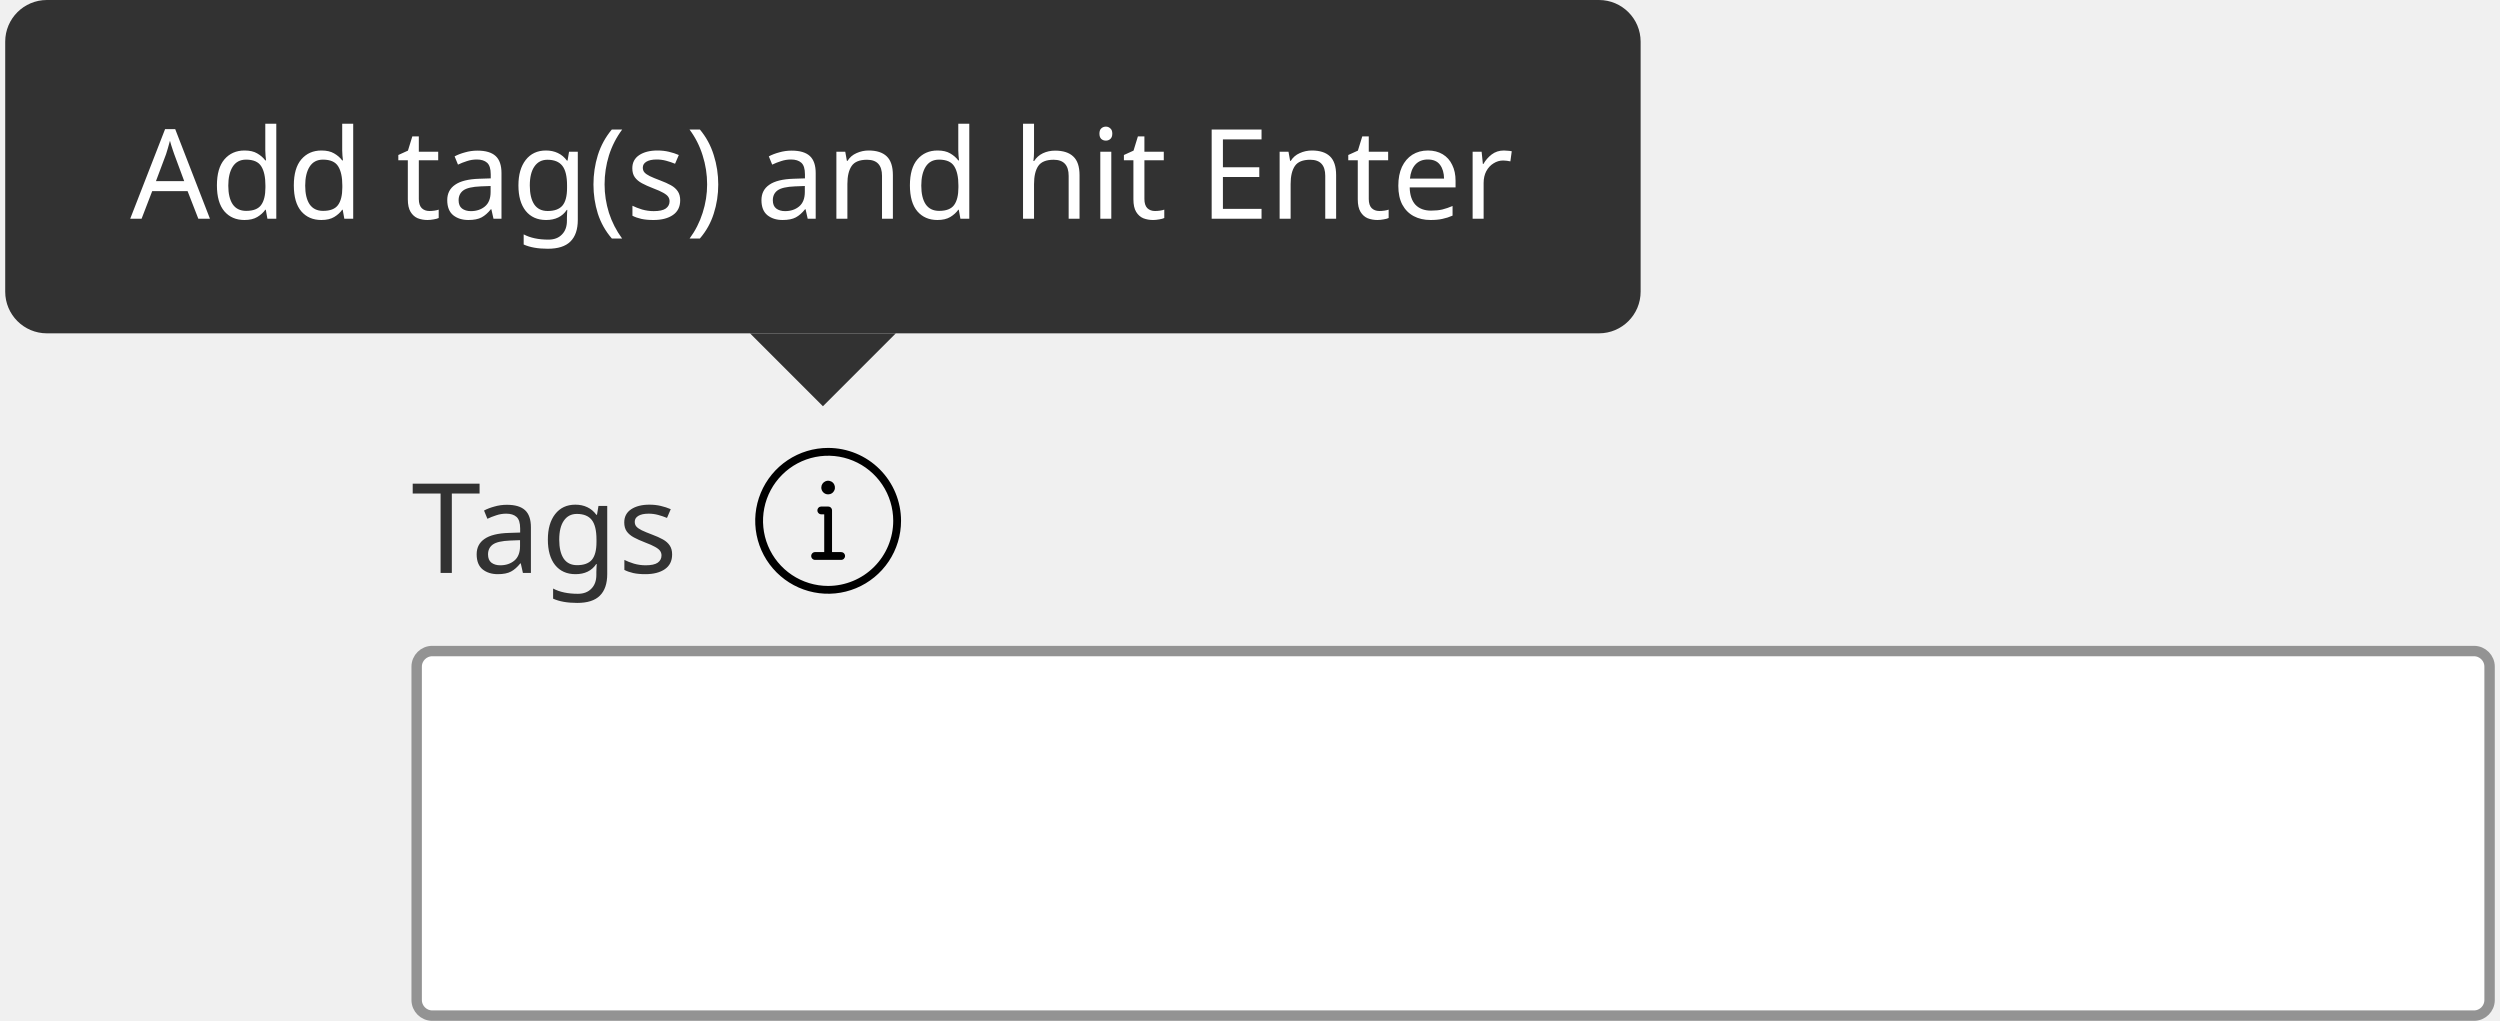
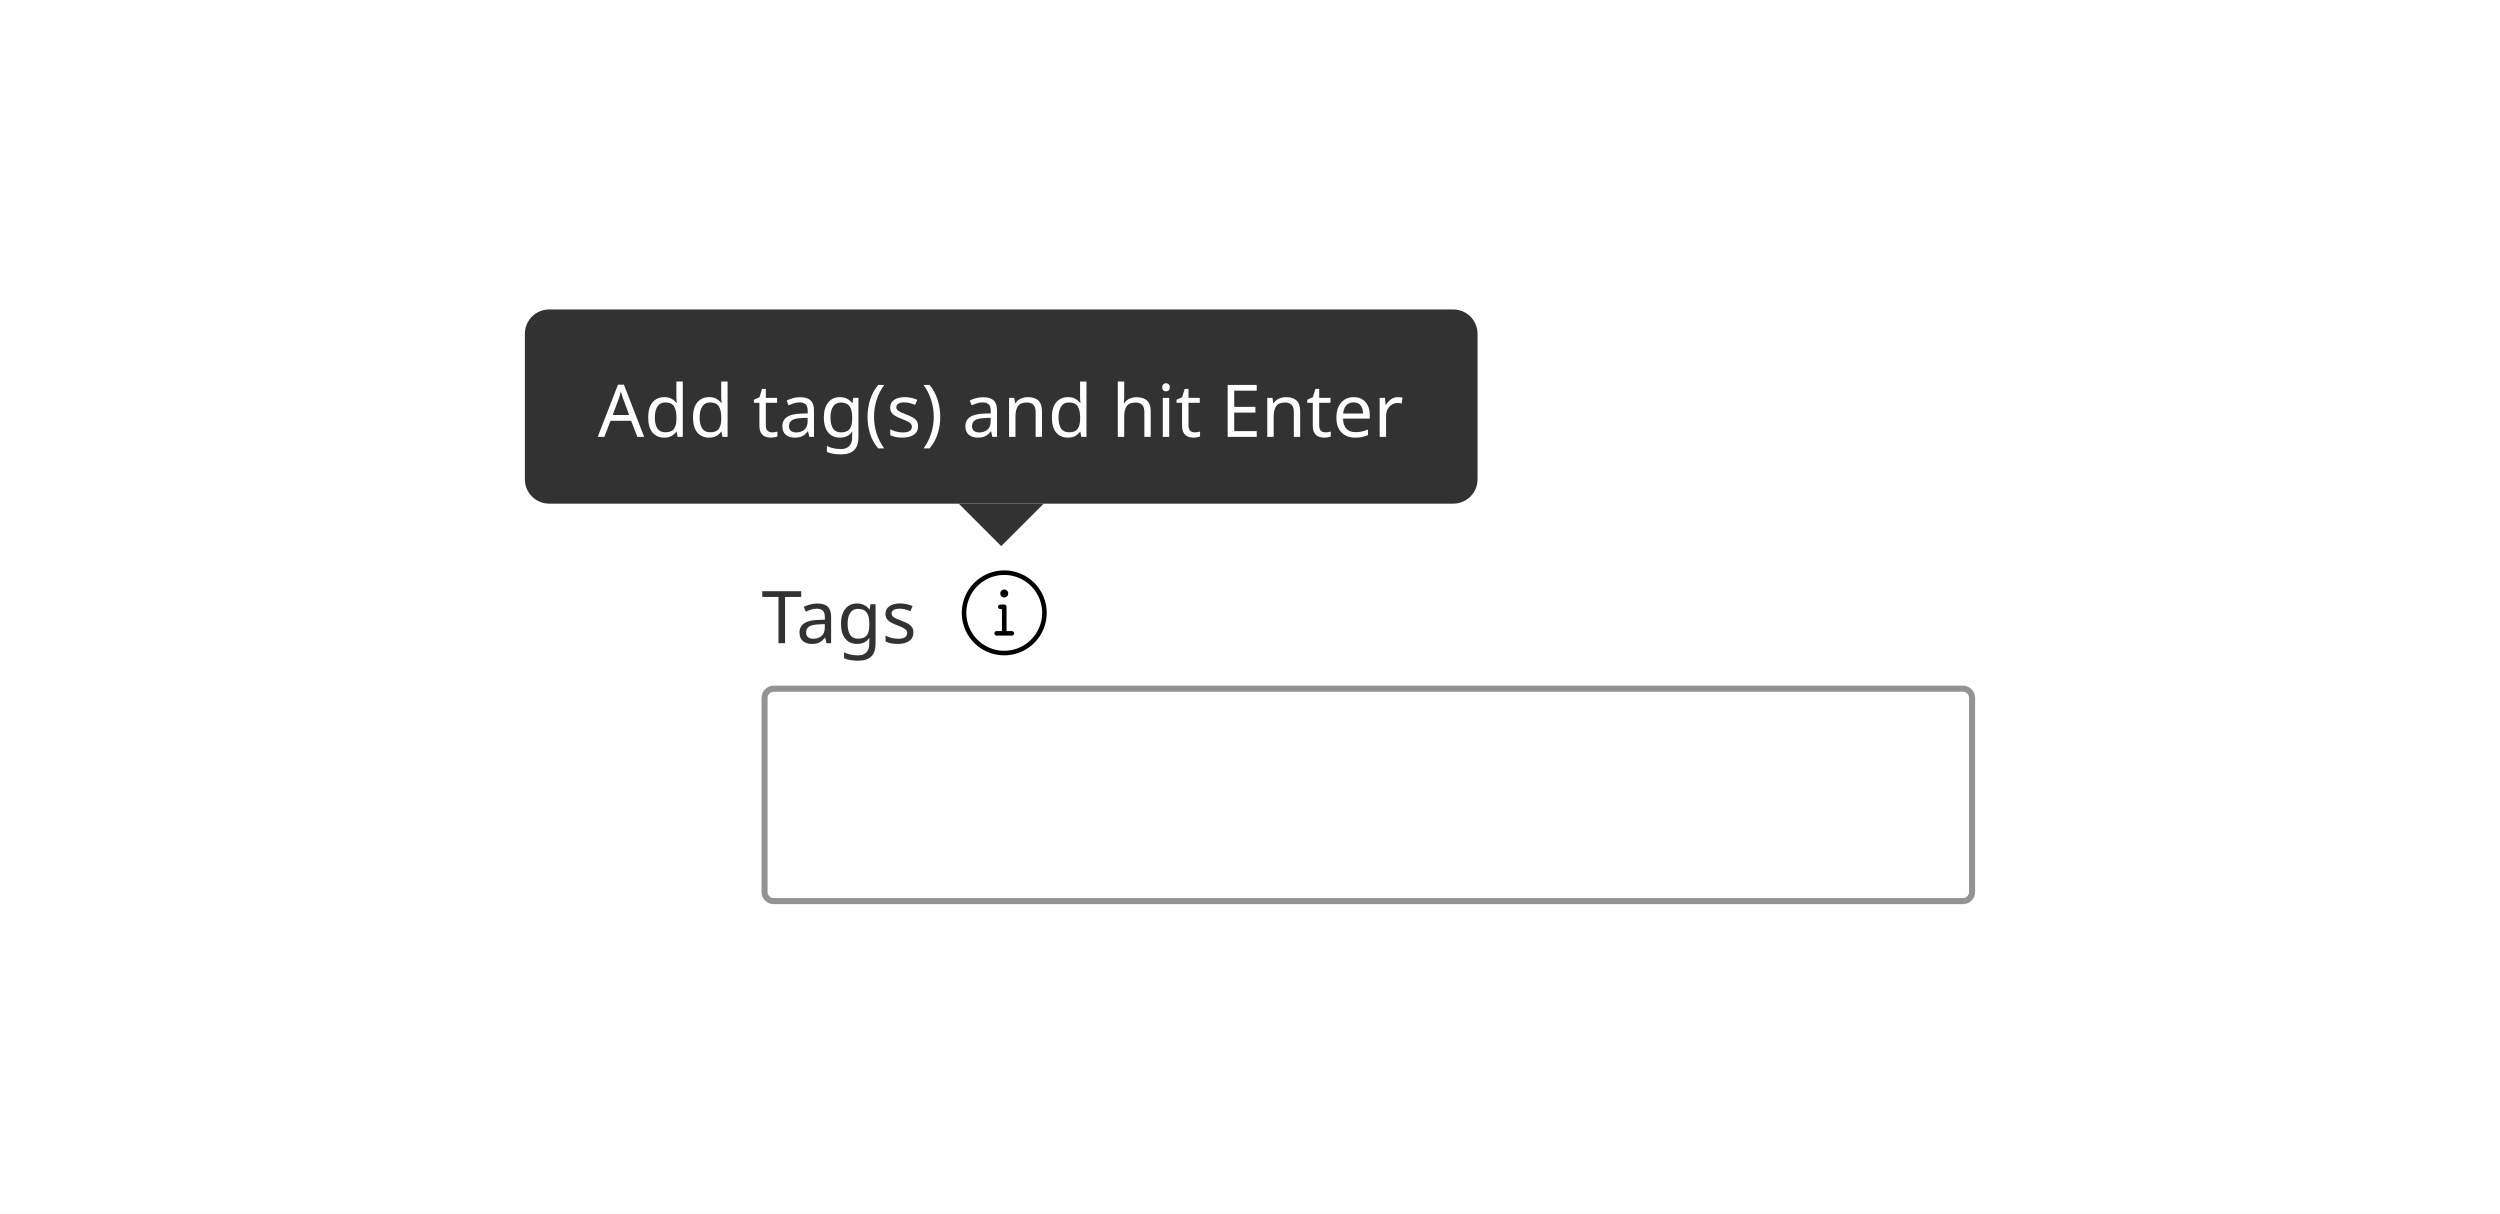
- <svg xmlns="http://www.w3.org/2000/svg" width="240" height="98" viewBox="0 0 240 98" fill="none">
-   <rect x="0.5" width="157" height="32" rx="4" fill="#323232" />
-   <path d="M19.04 21L18.008 18.348H14.612L13.592 21H12.5L15.848 12.396H16.82L20.156 21H19.04ZM17.684 17.388L16.724 14.796C16.7 14.732 16.66 14.616 16.604 14.448C16.548 14.28 16.492 14.108 16.436 13.932C16.388 13.748 16.348 13.608 16.316 13.512C16.252 13.76 16.184 14.004 16.112 14.244C16.048 14.476 15.992 14.66 15.944 14.796L14.972 17.388H17.684ZM23.464 21.12C22.664 21.12 22.024 20.844 21.544 20.292C21.064 19.732 20.824 18.9 20.824 17.796C20.824 16.692 21.064 15.86 21.544 15.3C22.032 14.732 22.676 14.448 23.476 14.448C23.972 14.448 24.376 14.54 24.688 14.724C25.008 14.908 25.268 15.132 25.468 15.396H25.54C25.524 15.292 25.508 15.14 25.492 14.94C25.476 14.732 25.468 14.568 25.468 14.448V11.88H26.524V21H25.672L25.516 20.136H25.468C25.276 20.408 25.02 20.64 24.7 20.832C24.38 21.024 23.968 21.12 23.464 21.12ZM23.632 20.244C24.312 20.244 24.788 20.06 25.06 19.692C25.34 19.316 25.48 18.752 25.48 18V17.808C25.48 17.008 25.348 16.396 25.084 15.972C24.82 15.54 24.332 15.324 23.62 15.324C23.052 15.324 22.624 15.552 22.336 16.008C22.056 16.456 21.916 17.06 21.916 17.82C21.916 18.588 22.056 19.184 22.336 19.608C22.624 20.032 23.056 20.244 23.632 20.244ZM30.847 21.12C30.047 21.12 29.407 20.844 28.927 20.292C28.447 19.732 28.207 18.9 28.207 17.796C28.207 16.692 28.447 15.86 28.927 15.3C29.415 14.732 30.059 14.448 30.859 14.448C31.355 14.448 31.759 14.54 32.071 14.724C32.391 14.908 32.651 15.132 32.851 15.396H32.923C32.907 15.292 32.891 15.14 32.875 14.94C32.859 14.732 32.851 14.568 32.851 14.448V11.88H33.907V21H33.055L32.899 20.136H32.851C32.659 20.408 32.403 20.64 32.083 20.832C31.763 21.024 31.351 21.12 30.847 21.12ZM31.015 20.244C31.695 20.244 32.171 20.06 32.443 19.692C32.723 19.316 32.863 18.752 32.863 18V17.808C32.863 17.008 32.731 16.396 32.467 15.972C32.203 15.54 31.715 15.324 31.003 15.324C30.435 15.324 30.007 15.552 29.719 16.008C29.439 16.456 29.299 17.06 29.299 17.82C29.299 18.588 29.439 19.184 29.719 19.608C30.007 20.032 30.439 20.244 31.015 20.244ZM41.215 20.256C41.375 20.256 41.539 20.244 41.707 20.22C41.875 20.196 42.011 20.164 42.115 20.124V20.928C42.003 20.984 41.843 21.028 41.635 21.06C41.427 21.1 41.227 21.12 41.035 21.12C40.699 21.12 40.387 21.064 40.099 20.952C39.819 20.832 39.591 20.628 39.415 20.34C39.239 20.052 39.151 19.648 39.151 19.128V15.384H38.239V14.88L39.163 14.46L39.583 13.092H40.207V14.568H42.067V15.384H40.207V19.104C40.207 19.496 40.299 19.788 40.483 19.98C40.675 20.164 40.919 20.256 41.215 20.256ZM45.839 14.46C46.623 14.46 47.203 14.632 47.579 14.976C47.955 15.32 48.143 15.868 48.143 16.62V21H47.375L47.171 20.088H47.123C46.843 20.44 46.547 20.7 46.235 20.868C45.923 21.036 45.499 21.12 44.963 21.12C44.379 21.12 43.895 20.968 43.511 20.664C43.127 20.352 42.935 19.868 42.935 19.212C42.935 18.572 43.187 18.08 43.691 17.736C44.195 17.384 44.971 17.192 46.019 17.16L47.111 17.124V16.74C47.111 16.204 46.995 15.832 46.763 15.624C46.531 15.416 46.203 15.312 45.779 15.312C45.443 15.312 45.123 15.364 44.819 15.468C44.515 15.564 44.231 15.676 43.967 15.804L43.643 15.012C43.923 14.86 44.255 14.732 44.639 14.628C45.023 14.516 45.423 14.46 45.839 14.46ZM47.099 17.856L46.151 17.892C45.351 17.924 44.795 18.052 44.483 18.276C44.179 18.5 44.027 18.816 44.027 19.224C44.027 19.584 44.135 19.848 44.351 20.016C44.575 20.184 44.859 20.268 45.203 20.268C45.739 20.268 46.187 20.12 46.547 19.824C46.915 19.52 47.099 19.056 47.099 18.432V17.856ZM52.409 14.448C52.833 14.448 53.213 14.528 53.549 14.688C53.893 14.848 54.185 15.092 54.425 15.42H54.485L54.629 14.568H55.469V21.108C55.469 22.028 55.233 22.72 54.761 23.184C54.297 23.648 53.573 23.88 52.589 23.88C51.645 23.88 50.873 23.744 50.273 23.472V22.5C50.905 22.836 51.697 23.004 52.649 23.004C53.201 23.004 53.633 22.84 53.945 22.512C54.265 22.192 54.425 21.752 54.425 21.192V20.94C54.425 20.844 54.429 20.708 54.437 20.532C54.445 20.348 54.453 20.22 54.461 20.148H54.413C53.981 20.796 53.317 21.12 52.421 21.12C51.589 21.12 50.937 20.828 50.465 20.244C50.001 19.66 49.769 18.844 49.769 17.796C49.769 16.772 50.001 15.96 50.465 15.36C50.937 14.752 51.585 14.448 52.409 14.448ZM52.553 15.336C52.017 15.336 51.601 15.552 51.305 15.984C51.009 16.408 50.861 17.016 50.861 17.808C50.861 18.6 51.005 19.208 51.293 19.632C51.581 20.048 52.009 20.256 52.577 20.256C53.225 20.256 53.697 20.084 53.993 19.74C54.289 19.388 54.437 18.824 54.437 18.048V17.796C54.437 16.924 54.285 16.296 53.981 15.912C53.677 15.528 53.201 15.336 52.553 15.336ZM56.972 17.712C56.972 16.736 57.112 15.796 57.392 14.892C57.68 13.98 58.128 13.16 58.736 12.432H59.732C59.172 13.184 58.748 14.012 58.46 14.916C58.18 15.82 58.04 16.748 58.04 17.7C58.04 18.628 58.18 19.54 58.46 20.436C58.748 21.324 59.168 22.144 59.72 22.896H58.736C58.128 22.192 57.68 21.396 57.392 20.508C57.112 19.612 56.972 18.68 56.972 17.712ZM65.298 19.224C65.298 19.848 65.066 20.32 64.602 20.64C64.138 20.96 63.514 21.12 62.73 21.12C62.282 21.12 61.894 21.084 61.566 21.012C61.246 20.94 60.962 20.84 60.714 20.712V19.752C60.97 19.88 61.278 20 61.638 20.112C62.006 20.216 62.378 20.268 62.754 20.268C63.29 20.268 63.678 20.184 63.918 20.016C64.158 19.84 64.278 19.608 64.278 19.32C64.278 19.16 64.234 19.016 64.146 18.888C64.058 18.76 63.898 18.632 63.666 18.504C63.442 18.376 63.118 18.232 62.694 18.072C62.278 17.912 61.922 17.752 61.626 17.592C61.33 17.432 61.102 17.24 60.942 17.016C60.782 16.792 60.702 16.504 60.702 16.152C60.702 15.608 60.922 15.188 61.362 14.892C61.81 14.596 62.394 14.448 63.114 14.448C63.506 14.448 63.87 14.488 64.206 14.568C64.55 14.648 64.87 14.752 65.166 14.88L64.806 15.72C64.534 15.608 64.25 15.512 63.954 15.432C63.658 15.352 63.354 15.312 63.042 15.312C62.61 15.312 62.278 15.384 62.046 15.528C61.822 15.664 61.71 15.852 61.71 16.092C61.71 16.276 61.762 16.428 61.866 16.548C61.97 16.668 62.142 16.788 62.382 16.908C62.63 17.028 62.958 17.164 63.366 17.316C63.774 17.468 64.122 17.624 64.41 17.784C64.698 17.944 64.918 18.14 65.07 18.372C65.222 18.596 65.298 18.88 65.298 19.224ZM68.952 17.712C68.952 18.68 68.808 19.612 68.52 20.508C68.24 21.396 67.796 22.192 67.188 22.896H66.204C66.756 22.144 67.172 21.324 67.452 20.436C67.74 19.54 67.884 18.628 67.884 17.7C67.884 16.748 67.74 15.82 67.452 14.916C67.172 14.012 66.752 13.184 66.192 12.432H67.188C67.796 13.16 68.24 13.98 68.52 14.892C68.808 15.796 68.952 16.736 68.952 17.712ZM76.003 14.46C76.787 14.46 77.367 14.632 77.743 14.976C78.119 15.32 78.307 15.868 78.307 16.62V21H77.539L77.335 20.088H77.287C77.007 20.44 76.711 20.7 76.399 20.868C76.087 21.036 75.663 21.12 75.127 21.12C74.543 21.12 74.059 20.968 73.675 20.664C73.291 20.352 73.099 19.868 73.099 19.212C73.099 18.572 73.351 18.08 73.855 17.736C74.359 17.384 75.135 17.192 76.183 17.16L77.275 17.124V16.74C77.275 16.204 77.159 15.832 76.927 15.624C76.695 15.416 76.367 15.312 75.943 15.312C75.607 15.312 75.287 15.364 74.983 15.468C74.679 15.564 74.395 15.676 74.131 15.804L73.807 15.012C74.087 14.86 74.419 14.732 74.803 14.628C75.187 14.516 75.587 14.46 76.003 14.46ZM77.263 17.856L76.315 17.892C75.515 17.924 74.959 18.052 74.647 18.276C74.343 18.5 74.191 18.816 74.191 19.224C74.191 19.584 74.299 19.848 74.515 20.016C74.739 20.184 75.023 20.268 75.367 20.268C75.903 20.268 76.351 20.12 76.711 19.824C77.079 19.52 77.263 19.056 77.263 18.432V17.856ZM83.389 14.448C84.157 14.448 84.737 14.636 85.129 15.012C85.521 15.388 85.717 15.988 85.717 16.812V21H84.673V16.884C84.673 15.852 84.193 15.336 83.233 15.336C82.521 15.336 82.029 15.536 81.757 15.936C81.485 16.336 81.349 16.912 81.349 17.664V21H80.293V14.568H81.145L81.301 15.444H81.361C81.569 15.108 81.857 14.86 82.225 14.7C82.593 14.532 82.981 14.448 83.389 14.448ZM89.991 21.12C89.191 21.12 88.551 20.844 88.071 20.292C87.591 19.732 87.351 18.9 87.351 17.796C87.351 16.692 87.591 15.86 88.071 15.3C88.559 14.732 89.203 14.448 90.003 14.448C90.499 14.448 90.903 14.54 91.215 14.724C91.535 14.908 91.795 15.132 91.995 15.396H92.067C92.051 15.292 92.035 15.14 92.019 14.94C92.003 14.732 91.995 14.568 91.995 14.448V11.88H93.051V21H92.199L92.043 20.136H91.995C91.803 20.408 91.547 20.64 91.227 20.832C90.907 21.024 90.495 21.12 89.991 21.12ZM90.159 20.244C90.839 20.244 91.315 20.06 91.587 19.692C91.867 19.316 92.007 18.752 92.007 18V17.808C92.007 17.008 91.875 16.396 91.611 15.972C91.347 15.54 90.859 15.324 90.147 15.324C89.579 15.324 89.151 15.552 88.863 16.008C88.583 16.456 88.443 17.06 88.443 17.82C88.443 18.588 88.583 19.184 88.863 19.608C89.151 20.032 89.583 20.244 90.159 20.244ZM99.267 11.88V14.556C99.267 14.876 99.247 15.176 99.207 15.456H99.279C99.487 15.128 99.767 14.88 100.119 14.712C100.479 14.544 100.867 14.46 101.283 14.46C102.059 14.46 102.643 14.648 103.035 15.024C103.435 15.392 103.635 15.988 103.635 16.812V21H102.591V16.884C102.591 15.852 102.111 15.336 101.151 15.336C100.431 15.336 99.935 15.54 99.663 15.948C99.399 16.348 99.267 16.924 99.267 17.676V21H98.211V11.88H99.267ZM106.169 12.156C106.329 12.156 106.469 12.212 106.589 12.324C106.717 12.428 106.781 12.596 106.781 12.828C106.781 13.06 106.717 13.232 106.589 13.344C106.469 13.448 106.329 13.5 106.169 13.5C105.993 13.5 105.845 13.448 105.725 13.344C105.605 13.232 105.545 13.06 105.545 12.828C105.545 12.596 105.605 12.428 105.725 12.324C105.845 12.212 105.993 12.156 106.169 12.156ZM106.685 14.568V21H105.629V14.568H106.685ZM110.871 20.256C111.031 20.256 111.195 20.244 111.363 20.22C111.531 20.196 111.667 20.164 111.771 20.124V20.928C111.659 20.984 111.499 21.028 111.291 21.06C111.083 21.1 110.883 21.12 110.691 21.12C110.355 21.12 110.043 21.064 109.755 20.952C109.475 20.832 109.247 20.628 109.071 20.34C108.895 20.052 108.807 19.648 108.807 19.128V15.384H107.895V14.88L108.819 14.46L109.239 13.092H109.863V14.568H111.723V15.384H109.863V19.104C109.863 19.496 109.955 19.788 110.139 19.98C110.331 20.164 110.575 20.256 110.871 20.256ZM121.108 21H116.32V12.432H121.108V13.38H117.4V16.056H120.892V16.992H117.4V20.052H121.108V21ZM125.94 14.448C126.708 14.448 127.288 14.636 127.68 15.012C128.072 15.388 128.268 15.988 128.268 16.812V21H127.224V16.884C127.224 15.852 126.744 15.336 125.784 15.336C125.072 15.336 124.58 15.536 124.308 15.936C124.036 16.336 123.9 16.912 123.9 17.664V21H122.844V14.568H123.696L123.852 15.444H123.912C124.12 15.108 124.408 14.86 124.776 14.7C125.144 14.532 125.532 14.448 125.94 14.448ZM132.41 20.256C132.57 20.256 132.734 20.244 132.902 20.22C133.07 20.196 133.206 20.164 133.31 20.124V20.928C133.198 20.984 133.038 21.028 132.83 21.06C132.622 21.1 132.422 21.12 132.23 21.12C131.894 21.12 131.582 21.064 131.294 20.952C131.014 20.832 130.786 20.628 130.61 20.34C130.434 20.052 130.346 19.648 130.346 19.128V15.384H129.434V14.88L130.358 14.46L130.778 13.092H131.402V14.568H133.262V15.384H131.402V19.104C131.402 19.496 131.494 19.788 131.678 19.98C131.87 20.164 132.114 20.256 132.41 20.256ZM137.082 14.448C137.626 14.448 138.098 14.568 138.498 14.808C138.898 15.048 139.202 15.388 139.41 15.828C139.626 16.26 139.734 16.768 139.734 17.352V17.988H135.33C135.346 18.716 135.53 19.272 135.882 19.656C136.242 20.032 136.742 20.22 137.382 20.22C137.79 20.22 138.15 20.184 138.462 20.112C138.782 20.032 139.11 19.92 139.446 19.776V20.7C139.118 20.844 138.794 20.948 138.474 21.012C138.154 21.084 137.774 21.12 137.334 21.12C136.718 21.12 136.178 20.996 135.714 20.748C135.25 20.5 134.886 20.132 134.622 19.644C134.366 19.156 134.238 18.552 134.238 17.832C134.238 17.128 134.354 16.524 134.586 16.02C134.826 15.516 135.158 15.128 135.582 14.856C136.014 14.584 136.514 14.448 137.082 14.448ZM137.07 15.312C136.566 15.312 136.166 15.476 135.87 15.804C135.582 16.124 135.41 16.572 135.354 17.148H138.63C138.622 16.604 138.494 16.164 138.246 15.828C137.998 15.484 137.606 15.312 137.07 15.312ZM144.372 14.448C144.492 14.448 144.62 14.456 144.756 14.472C144.892 14.48 145.016 14.496 145.128 14.52L144.996 15.492C144.892 15.468 144.776 15.448 144.648 15.432C144.52 15.416 144.404 15.408 144.3 15.408C143.972 15.408 143.664 15.5 143.376 15.684C143.088 15.86 142.856 16.112 142.68 16.44C142.512 16.76 142.428 17.136 142.428 17.568V21H141.372V14.568H142.236L142.356 15.744H142.404C142.604 15.392 142.868 15.088 143.196 14.832C143.532 14.576 143.924 14.448 144.372 14.448Z" fill="white" />
-   <path d="M72 32H86L79 39L72 32Z" fill="#323232" />
-   <path d="M43.376 55H42.296V47.38H39.62V46.432H46.04V47.38H43.376V55ZM48.663 48.46C49.447 48.46 50.027 48.632 50.403 48.976C50.779 49.32 50.967 49.868 50.967 50.62V55H50.199L49.995 54.088H49.947C49.667 54.44 49.371 54.7 49.059 54.868C48.747 55.036 48.323 55.12 47.787 55.12C47.203 55.12 46.719 54.968 46.335 54.664C45.951 54.352 45.759 53.868 45.759 53.212C45.759 52.572 46.011 52.08 46.515 51.736C47.019 51.384 47.795 51.192 48.843 51.16L49.935 51.124V50.74C49.935 50.204 49.819 49.832 49.587 49.624C49.355 49.416 49.027 49.312 48.603 49.312C48.267 49.312 47.947 49.364 47.643 49.468C47.339 49.564 47.055 49.676 46.791 49.804L46.467 49.012C46.747 48.86 47.079 48.732 47.463 48.628C47.847 48.516 48.247 48.46 48.663 48.46ZM49.923 51.856L48.975 51.892C48.175 51.924 47.619 52.052 47.307 52.276C47.003 52.5 46.851 52.816 46.851 53.224C46.851 53.584 46.959 53.848 47.175 54.016C47.399 54.184 47.683 54.268 48.027 54.268C48.563 54.268 49.011 54.12 49.371 53.824C49.739 53.52 49.923 53.056 49.923 52.432V51.856ZM55.234 48.448C55.658 48.448 56.038 48.528 56.374 48.688C56.718 48.848 57.01 49.092 57.25 49.42H57.31L57.454 48.568H58.294V55.108C58.294 56.028 58.058 56.72 57.586 57.184C57.122 57.648 56.398 57.88 55.414 57.88C54.47 57.88 53.698 57.744 53.098 57.472V56.5C53.73 56.836 54.522 57.004 55.474 57.004C56.026 57.004 56.458 56.84 56.77 56.512C57.09 56.192 57.25 55.752 57.25 55.192V54.94C57.25 54.844 57.254 54.708 57.262 54.532C57.27 54.348 57.278 54.22 57.286 54.148H57.238C56.806 54.796 56.142 55.12 55.246 55.12C54.414 55.12 53.762 54.828 53.29 54.244C52.826 53.66 52.594 52.844 52.594 51.796C52.594 50.772 52.826 49.96 53.29 49.36C53.762 48.752 54.41 48.448 55.234 48.448ZM55.378 49.336C54.842 49.336 54.426 49.552 54.13 49.984C53.834 50.408 53.686 51.016 53.686 51.808C53.686 52.6 53.83 53.208 54.118 53.632C54.406 54.048 54.834 54.256 55.402 54.256C56.05 54.256 56.522 54.084 56.818 53.74C57.114 53.388 57.262 52.824 57.262 52.048V51.796C57.262 50.924 57.11 50.296 56.806 49.912C56.502 49.528 56.026 49.336 55.378 49.336ZM64.524 53.224C64.524 53.848 64.292 54.32 63.828 54.64C63.364 54.96 62.74 55.12 61.956 55.12C61.508 55.12 61.12 55.084 60.792 55.012C60.472 54.94 60.188 54.84 59.94 54.712V53.752C60.196 53.88 60.504 54 60.864 54.112C61.232 54.216 61.604 54.268 61.98 54.268C62.516 54.268 62.904 54.184 63.144 54.016C63.384 53.84 63.504 53.608 63.504 53.32C63.504 53.16 63.46 53.016 63.372 52.888C63.284 52.76 63.124 52.632 62.892 52.504C62.668 52.376 62.344 52.232 61.92 52.072C61.504 51.912 61.148 51.752 60.852 51.592C60.556 51.432 60.328 51.24 60.168 51.016C60.008 50.792 59.928 50.504 59.928 50.152C59.928 49.608 60.148 49.188 60.588 48.892C61.036 48.596 61.62 48.448 62.34 48.448C62.732 48.448 63.096 48.488 63.432 48.568C63.776 48.648 64.096 48.752 64.392 48.88L64.032 49.72C63.76 49.608 63.476 49.512 63.18 49.432C62.884 49.352 62.58 49.312 62.268 49.312C61.836 49.312 61.504 49.384 61.272 49.528C61.048 49.664 60.936 49.852 60.936 50.092C60.936 50.276 60.988 50.428 61.092 50.548C61.196 50.668 61.368 50.788 61.608 50.908C61.856 51.028 62.184 51.164 62.592 51.316C63 51.468 63.348 51.624 63.636 51.784C63.924 51.944 64.144 52.14 64.296 52.372C64.448 52.596 64.524 52.88 64.524 53.224Z" fill="#323232" />
-   <rect x="40" y="62.5" width="199" height="35" rx="1.5" fill="white" />
-   <rect x="40" y="62.5" width="199" height="35" rx="1.5" stroke="#939393" />
-   <path d="M79.5 43C78.115 43 76.762 43.41 75.611 44.18C74.46 44.949 73.563 46.042 73.033 47.321C72.503 48.6 72.364 50.008 72.635 51.366C72.905 52.724 73.571 53.971 74.55 54.95C75.529 55.929 76.776 56.595 78.134 56.865C79.492 57.136 80.9 56.997 82.179 56.467C83.458 55.937 84.551 55.04 85.32 53.889C86.09 52.738 86.5 51.385 86.5 50C86.5 48.144 85.763 46.363 84.45 45.05C83.137 43.737 81.356 43 79.5 43ZM79.5 56.25C78.264 56.25 77.055 55.883 76.028 55.197C75 54.51 74.199 53.534 73.726 52.392C73.253 51.25 73.129 49.993 73.37 48.781C73.611 47.568 74.207 46.455 75.081 45.581C75.955 44.706 77.068 44.111 78.281 43.87C79.493 43.629 80.75 43.753 81.892 44.226C83.034 44.699 84.01 45.5 84.697 46.528C85.383 47.556 85.75 48.764 85.75 50C85.747 51.657 85.088 53.245 83.916 54.416C82.745 55.588 81.157 56.247 79.5 56.25Z" fill="black" />
-   <path d="M80.75 53H79.875V49C79.875 48.901 79.835 48.805 79.765 48.735C79.695 48.664 79.6 48.625 79.5 48.625H78.845C78.746 48.625 78.65 48.664 78.58 48.735C78.51 48.805 78.47 48.901 78.47 49C78.47 49.099 78.51 49.195 78.58 49.265C78.65 49.336 78.746 49.375 78.845 49.375H79.125V53H78.25C78.15 53 78.055 53.039 77.985 53.11C77.915 53.18 77.875 53.276 77.875 53.375C77.875 53.474 77.915 53.57 77.985 53.64C78.055 53.711 78.15 53.75 78.25 53.75H80.75C80.85 53.75 80.945 53.711 81.015 53.64C81.085 53.57 81.125 53.474 81.125 53.375C81.125 53.276 81.085 53.18 81.015 53.11C80.945 53.039 80.85 53 80.75 53Z" fill="black" />
-   <path d="M79.5 47.46C79.63 47.46 79.756 47.422 79.864 47.35C79.972 47.278 80.056 47.175 80.105 47.056C80.155 46.936 80.168 46.804 80.142 46.677C80.117 46.55 80.055 46.433 79.963 46.342C79.872 46.25 79.755 46.188 79.628 46.163C79.501 46.137 79.369 46.15 79.249 46.2C79.13 46.249 79.027 46.333 78.955 46.441C78.883 46.549 78.845 46.675 78.845 46.805C78.845 46.979 78.914 47.145 79.037 47.268C79.16 47.391 79.326 47.46 79.5 47.46Z" fill="black" />
+ <svg xmlns="http://www.w3.org/2000/svg" width="412" height="200" viewBox="0 0 412 200" fill="none">
+   <rect width="412" height="200" fill="white" />
+   <rect x="86.5" y="51" width="157" height="32" rx="4" fill="#323232" />
+   <path d="M105.04 72L104.008 69.348H100.612L99.592 72H98.5L101.848 63.396H102.82L106.156 72H105.04ZM103.684 68.388L102.724 65.796C102.7 65.732 102.66 65.616 102.604 65.448C102.548 65.28 102.492 65.108 102.436 64.932C102.388 64.748 102.348 64.608 102.316 64.512C102.252 64.76 102.184 65.004 102.112 65.244C102.048 65.476 101.992 65.66 101.944 65.796L100.972 68.388H103.684ZM109.464 72.12C108.664 72.12 108.024 71.844 107.544 71.292C107.064 70.732 106.824 69.9 106.824 68.796C106.824 67.692 107.064 66.86 107.544 66.3C108.032 65.732 108.676 65.448 109.476 65.448C109.972 65.448 110.376 65.54 110.688 65.724C111.008 65.908 111.268 66.132 111.468 66.396H111.54C111.524 66.292 111.508 66.14 111.492 65.94C111.476 65.732 111.468 65.568 111.468 65.448V62.88H112.524V72H111.672L111.516 71.136H111.468C111.276 71.408 111.02 71.64 110.7 71.832C110.38 72.024 109.968 72.12 109.464 72.12ZM109.632 71.244C110.312 71.244 110.788 71.06 111.06 70.692C111.34 70.316 111.48 69.752 111.48 69V68.808C111.48 68.008 111.348 67.396 111.084 66.972C110.82 66.54 110.332 66.324 109.62 66.324C109.052 66.324 108.624 66.552 108.336 67.008C108.056 67.456 107.916 68.06 107.916 68.82C107.916 69.588 108.056 70.184 108.336 70.608C108.624 71.032 109.056 71.244 109.632 71.244ZM116.847 72.12C116.047 72.12 115.407 71.844 114.927 71.292C114.447 70.732 114.207 69.9 114.207 68.796C114.207 67.692 114.447 66.86 114.927 66.3C115.415 65.732 116.059 65.448 116.859 65.448C117.355 65.448 117.759 65.54 118.071 65.724C118.391 65.908 118.651 66.132 118.851 66.396H118.923C118.907 66.292 118.891 66.14 118.875 65.94C118.859 65.732 118.851 65.568 118.851 65.448V62.88H119.907V72H119.055L118.899 71.136H118.851C118.659 71.408 118.403 71.64 118.083 71.832C117.763 72.024 117.351 72.12 116.847 72.12ZM117.015 71.244C117.695 71.244 118.171 71.06 118.443 70.692C118.723 70.316 118.863 69.752 118.863 69V68.808C118.863 68.008 118.731 67.396 118.467 66.972C118.203 66.54 117.715 66.324 117.003 66.324C116.435 66.324 116.007 66.552 115.719 67.008C115.439 67.456 115.299 68.06 115.299 68.82C115.299 69.588 115.439 70.184 115.719 70.608C116.007 71.032 116.439 71.244 117.015 71.244ZM127.215 71.256C127.375 71.256 127.539 71.244 127.707 71.22C127.875 71.196 128.011 71.164 128.115 71.124V71.928C128.003 71.984 127.843 72.028 127.635 72.06C127.427 72.1 127.227 72.12 127.035 72.12C126.699 72.12 126.387 72.064 126.099 71.952C125.819 71.832 125.591 71.628 125.415 71.34C125.239 71.052 125.151 70.648 125.151 70.128V66.384H124.239V65.88L125.163 65.46L125.583 64.092H126.207V65.568H128.067V66.384H126.207V70.104C126.207 70.496 126.299 70.788 126.483 70.98C126.675 71.164 126.919 71.256 127.215 71.256ZM131.839 65.46C132.623 65.46 133.203 65.632 133.579 65.976C133.955 66.32 134.143 66.868 134.143 67.62V72H133.375L133.171 71.088H133.123C132.843 71.44 132.547 71.7 132.235 71.868C131.923 72.036 131.499 72.12 130.963 72.12C130.379 72.12 129.895 71.968 129.511 71.664C129.127 71.352 128.935 70.868 128.935 70.212C128.935 69.572 129.187 69.08 129.691 68.736C130.195 68.384 130.971 68.192 132.019 68.16L133.111 68.124V67.74C133.111 67.204 132.995 66.832 132.763 66.624C132.531 66.416 132.203 66.312 131.779 66.312C131.443 66.312 131.123 66.364 130.819 66.468C130.515 66.564 130.231 66.676 129.967 66.804L129.643 66.012C129.923 65.86 130.255 65.732 130.639 65.628C131.023 65.516 131.423 65.46 131.839 65.46ZM133.099 68.856L132.151 68.892C131.351 68.924 130.795 69.052 130.483 69.276C130.179 69.5 130.027 69.816 130.027 70.224C130.027 70.584 130.135 70.848 130.351 71.016C130.575 71.184 130.859 71.268 131.203 71.268C131.739 71.268 132.187 71.12 132.547 70.824C132.915 70.52 133.099 70.056 133.099 69.432V68.856ZM138.409 65.448C138.833 65.448 139.213 65.528 139.549 65.688C139.893 65.848 140.185 66.092 140.425 66.42H140.485L140.629 65.568H141.469V72.108C141.469 73.028 141.233 73.72 140.761 74.184C140.297 74.648 139.573 74.88 138.589 74.88C137.645 74.88 136.873 74.744 136.273 74.472V73.5C136.905 73.836 137.697 74.004 138.649 74.004C139.201 74.004 139.633 73.84 139.945 73.512C140.265 73.192 140.425 72.752 140.425 72.192V71.94C140.425 71.844 140.429 71.708 140.437 71.532C140.445 71.348 140.453 71.22 140.461 71.148H140.413C139.981 71.796 139.317 72.12 138.421 72.12C137.589 72.12 136.937 71.828 136.465 71.244C136.001 70.66 135.769 69.844 135.769 68.796C135.769 67.772 136.001 66.96 136.465 66.36C136.937 65.752 137.585 65.448 138.409 65.448ZM138.553 66.336C138.017 66.336 137.601 66.552 137.305 66.984C137.009 67.408 136.861 68.016 136.861 68.808C136.861 69.6 137.005 70.208 137.293 70.632C137.581 71.048 138.009 71.256 138.577 71.256C139.225 71.256 139.697 71.084 139.993 70.74C140.289 70.388 140.437 69.824 140.437 69.048V68.796C140.437 67.924 140.285 67.296 139.981 66.912C139.677 66.528 139.201 66.336 138.553 66.336ZM142.972 68.712C142.972 67.736 143.112 66.796 143.392 65.892C143.68 64.98 144.128 64.16 144.736 63.432H145.732C145.172 64.184 144.748 65.012 144.46 65.916C144.18 66.82 144.04 67.748 144.04 68.7C144.04 69.628 144.18 70.54 144.46 71.436C144.748 72.324 145.168 73.144 145.72 73.896H144.736C144.128 73.192 143.68 72.396 143.392 71.508C143.112 70.612 142.972 69.68 142.972 68.712ZM151.298 70.224C151.298 70.848 151.066 71.32 150.602 71.64C150.138 71.96 149.514 72.12 148.73 72.12C148.282 72.12 147.894 72.084 147.566 72.012C147.246 71.94 146.962 71.84 146.714 71.712V70.752C146.97 70.88 147.278 71 147.638 71.112C148.006 71.216 148.378 71.268 148.754 71.268C149.29 71.268 149.678 71.184 149.918 71.016C150.158 70.84 150.278 70.608 150.278 70.32C150.278 70.16 150.234 70.016 150.146 69.888C150.058 69.76 149.898 69.632 149.666 69.504C149.442 69.376 149.118 69.232 148.694 69.072C148.278 68.912 147.922 68.752 147.626 68.592C147.33 68.432 147.102 68.24 146.942 68.016C146.782 67.792 146.702 67.504 146.702 67.152C146.702 66.608 146.922 66.188 147.362 65.892C147.81 65.596 148.394 65.448 149.114 65.448C149.506 65.448 149.87 65.488 150.206 65.568C150.55 65.648 150.87 65.752 151.166 65.88L150.806 66.72C150.534 66.608 150.25 66.512 149.954 66.432C149.658 66.352 149.354 66.312 149.042 66.312C148.61 66.312 148.278 66.384 148.046 66.528C147.822 66.664 147.71 66.852 147.71 67.092C147.71 67.276 147.762 67.428 147.866 67.548C147.97 67.668 148.142 67.788 148.382 67.908C148.63 68.028 148.958 68.164 149.366 68.316C149.774 68.468 150.122 68.624 150.41 68.784C150.698 68.944 150.918 69.14 151.07 69.372C151.222 69.596 151.298 69.88 151.298 70.224ZM154.952 68.712C154.952 69.68 154.808 70.612 154.52 71.508C154.24 72.396 153.796 73.192 153.188 73.896H152.204C152.756 73.144 153.172 72.324 153.452 71.436C153.74 70.54 153.884 69.628 153.884 68.7C153.884 67.748 153.74 66.82 153.452 65.916C153.172 65.012 152.752 64.184 152.192 63.432H153.188C153.796 64.16 154.24 64.98 154.52 65.892C154.808 66.796 154.952 67.736 154.952 68.712ZM162.003 65.46C162.787 65.46 163.367 65.632 163.743 65.976C164.119 66.32 164.307 66.868 164.307 67.62V72H163.539L163.335 71.088H163.287C163.007 71.44 162.711 71.7 162.399 71.868C162.087 72.036 161.663 72.12 161.127 72.12C160.543 72.12 160.059 71.968 159.675 71.664C159.291 71.352 159.099 70.868 159.099 70.212C159.099 69.572 159.351 69.08 159.855 68.736C160.359 68.384 161.135 68.192 162.183 68.16L163.275 68.124V67.74C163.275 67.204 163.159 66.832 162.927 66.624C162.695 66.416 162.367 66.312 161.943 66.312C161.607 66.312 161.287 66.364 160.983 66.468C160.679 66.564 160.395 66.676 160.131 66.804L159.807 66.012C160.087 65.86 160.419 65.732 160.803 65.628C161.187 65.516 161.587 65.46 162.003 65.46ZM163.263 68.856L162.315 68.892C161.515 68.924 160.959 69.052 160.647 69.276C160.343 69.5 160.191 69.816 160.191 70.224C160.191 70.584 160.299 70.848 160.515 71.016C160.739 71.184 161.023 71.268 161.367 71.268C161.903 71.268 162.351 71.12 162.711 70.824C163.079 70.52 163.263 70.056 163.263 69.432V68.856ZM169.389 65.448C170.157 65.448 170.737 65.636 171.129 66.012C171.521 66.388 171.717 66.988 171.717 67.812V72H170.673V67.884C170.673 66.852 170.193 66.336 169.233 66.336C168.521 66.336 168.029 66.536 167.757 66.936C167.485 67.336 167.349 67.912 167.349 68.664V72H166.293V65.568H167.145L167.301 66.444H167.361C167.569 66.108 167.857 65.86 168.225 65.7C168.593 65.532 168.981 65.448 169.389 65.448ZM175.991 72.12C175.191 72.12 174.551 71.844 174.071 71.292C173.591 70.732 173.351 69.9 173.351 68.796C173.351 67.692 173.591 66.86 174.071 66.3C174.559 65.732 175.203 65.448 176.003 65.448C176.499 65.448 176.903 65.54 177.215 65.724C177.535 65.908 177.795 66.132 177.995 66.396H178.067C178.051 66.292 178.035 66.14 178.019 65.94C178.003 65.732 177.995 65.568 177.995 65.448V62.88H179.051V72H178.199L178.043 71.136H177.995C177.803 71.408 177.547 71.64 177.227 71.832C176.907 72.024 176.495 72.12 175.991 72.12ZM176.159 71.244C176.839 71.244 177.315 71.06 177.587 70.692C177.867 70.316 178.007 69.752 178.007 69V68.808C178.007 68.008 177.875 67.396 177.611 66.972C177.347 66.54 176.859 66.324 176.147 66.324C175.579 66.324 175.151 66.552 174.863 67.008C174.583 67.456 174.443 68.06 174.443 68.82C174.443 69.588 174.583 70.184 174.863 70.608C175.151 71.032 175.583 71.244 176.159 71.244ZM185.267 62.88V65.556C185.267 65.876 185.247 66.176 185.207 66.456H185.279C185.487 66.128 185.767 65.88 186.119 65.712C186.479 65.544 186.867 65.46 187.283 65.46C188.059 65.46 188.643 65.648 189.035 66.024C189.435 66.392 189.635 66.988 189.635 67.812V72H188.591V67.884C188.591 66.852 188.111 66.336 187.151 66.336C186.431 66.336 185.935 66.54 185.663 66.948C185.399 67.348 185.267 67.924 185.267 68.676V72H184.211V62.88H185.267ZM192.169 63.156C192.329 63.156 192.469 63.212 192.589 63.324C192.717 63.428 192.781 63.596 192.781 63.828C192.781 64.06 192.717 64.232 192.589 64.344C192.469 64.448 192.329 64.5 192.169 64.5C191.993 64.5 191.845 64.448 191.725 64.344C191.605 64.232 191.545 64.06 191.545 63.828C191.545 63.596 191.605 63.428 191.725 63.324C191.845 63.212 191.993 63.156 192.169 63.156ZM192.685 65.568V72H191.629V65.568H192.685ZM196.871 71.256C197.031 71.256 197.195 71.244 197.363 71.22C197.531 71.196 197.667 71.164 197.771 71.124V71.928C197.659 71.984 197.499 72.028 197.291 72.06C197.083 72.1 196.883 72.12 196.691 72.12C196.355 72.12 196.043 72.064 195.755 71.952C195.475 71.832 195.247 71.628 195.071 71.34C194.895 71.052 194.807 70.648 194.807 70.128V66.384H193.895V65.88L194.819 65.46L195.239 64.092H195.863V65.568H197.723V66.384H195.863V70.104C195.863 70.496 195.955 70.788 196.139 70.98C196.331 71.164 196.575 71.256 196.871 71.256ZM207.108 72H202.32V63.432H207.108V64.38H203.4V67.056H206.892V67.992H203.4V71.052H207.108V72ZM211.94 65.448C212.708 65.448 213.288 65.636 213.68 66.012C214.072 66.388 214.268 66.988 214.268 67.812V72H213.224V67.884C213.224 66.852 212.744 66.336 211.784 66.336C211.072 66.336 210.58 66.536 210.308 66.936C210.036 67.336 209.9 67.912 209.9 68.664V72H208.844V65.568H209.696L209.852 66.444H209.912C210.12 66.108 210.408 65.86 210.776 65.7C211.144 65.532 211.532 65.448 211.94 65.448ZM218.41 71.256C218.57 71.256 218.734 71.244 218.902 71.22C219.07 71.196 219.206 71.164 219.31 71.124V71.928C219.198 71.984 219.038 72.028 218.83 72.06C218.622 72.1 218.422 72.12 218.23 72.12C217.894 72.12 217.582 72.064 217.294 71.952C217.014 71.832 216.786 71.628 216.61 71.34C216.434 71.052 216.346 70.648 216.346 70.128V66.384H215.434V65.88L216.358 65.46L216.778 64.092H217.402V65.568H219.262V66.384H217.402V70.104C217.402 70.496 217.494 70.788 217.678 70.98C217.87 71.164 218.114 71.256 218.41 71.256ZM223.082 65.448C223.626 65.448 224.098 65.568 224.498 65.808C224.898 66.048 225.202 66.388 225.41 66.828C225.626 67.26 225.734 67.768 225.734 68.352V68.988H221.33C221.346 69.716 221.53 70.272 221.882 70.656C222.242 71.032 222.742 71.22 223.382 71.22C223.79 71.22 224.15 71.184 224.462 71.112C224.782 71.032 225.11 70.92 225.446 70.776V71.7C225.118 71.844 224.794 71.948 224.474 72.012C224.154 72.084 223.774 72.12 223.334 72.12C222.718 72.12 222.178 71.996 221.714 71.748C221.25 71.5 220.886 71.132 220.622 70.644C220.366 70.156 220.238 69.552 220.238 68.832C220.238 68.128 220.354 67.524 220.586 67.02C220.826 66.516 221.158 66.128 221.582 65.856C222.014 65.584 222.514 65.448 223.082 65.448ZM223.07 66.312C222.566 66.312 222.166 66.476 221.87 66.804C221.582 67.124 221.41 67.572 221.354 68.148H224.63C224.622 67.604 224.494 67.164 224.246 66.828C223.998 66.484 223.606 66.312 223.07 66.312ZM230.372 65.448C230.492 65.448 230.62 65.456 230.756 65.472C230.892 65.48 231.016 65.496 231.128 65.52L230.996 66.492C230.892 66.468 230.776 66.448 230.648 66.432C230.52 66.416 230.404 66.408 230.3 66.408C229.972 66.408 229.664 66.5 229.376 66.684C229.088 66.86 228.856 67.112 228.68 67.44C228.512 67.76 228.428 68.136 228.428 68.568V72H227.372V65.568H228.236L228.356 66.744H228.404C228.604 66.392 228.868 66.088 229.196 65.832C229.532 65.576 229.924 65.448 230.372 65.448Z" fill="white" />
+   <path d="M158 83H172L165 90L158 83Z" fill="#323232" />
+   <path d="M129.376 106H128.296V98.38H125.62V97.432H132.04V98.38H129.376V106ZM134.663 99.46C135.447 99.46 136.027 99.632 136.403 99.976C136.779 100.32 136.967 100.868 136.967 101.62V106H136.199L135.995 105.088H135.947C135.667 105.44 135.371 105.7 135.059 105.868C134.747 106.036 134.323 106.12 133.787 106.12C133.203 106.12 132.719 105.968 132.335 105.664C131.951 105.352 131.759 104.868 131.759 104.212C131.759 103.572 132.011 103.08 132.515 102.736C133.019 102.384 133.795 102.192 134.843 102.16L135.935 102.124V101.74C135.935 101.204 135.819 100.832 135.587 100.624C135.355 100.416 135.027 100.312 134.603 100.312C134.267 100.312 133.947 100.364 133.643 100.468C133.339 100.564 133.055 100.676 132.791 100.804L132.467 100.012C132.747 99.86 133.079 99.732 133.463 99.628C133.847 99.516 134.247 99.46 134.663 99.46ZM135.923 102.856L134.975 102.892C134.175 102.924 133.619 103.052 133.307 103.276C133.003 103.5 132.851 103.816 132.851 104.224C132.851 104.584 132.959 104.848 133.175 105.016C133.399 105.184 133.683 105.268 134.027 105.268C134.563 105.268 135.011 105.12 135.371 104.824C135.739 104.52 135.923 104.056 135.923 103.432V102.856ZM141.234 99.448C141.658 99.448 142.038 99.528 142.374 99.688C142.718 99.848 143.01 100.092 143.25 100.42H143.31L143.454 99.568H144.294V106.108C144.294 107.028 144.058 107.72 143.586 108.184C143.122 108.648 142.398 108.88 141.414 108.88C140.47 108.88 139.698 108.744 139.098 108.472V107.5C139.73 107.836 140.522 108.004 141.474 108.004C142.026 108.004 142.458 107.84 142.77 107.512C143.09 107.192 143.25 106.752 143.25 106.192V105.94C143.25 105.844 143.254 105.708 143.262 105.532C143.27 105.348 143.278 105.22 143.286 105.148H143.238C142.806 105.796 142.142 106.12 141.246 106.12C140.414 106.12 139.762 105.828 139.29 105.244C138.826 104.66 138.594 103.844 138.594 102.796C138.594 101.772 138.826 100.96 139.29 100.36C139.762 99.752 140.41 99.448 141.234 99.448ZM141.378 100.336C140.842 100.336 140.426 100.552 140.13 100.984C139.834 101.408 139.686 102.016 139.686 102.808C139.686 103.6 139.83 104.208 140.118 104.632C140.406 105.048 140.834 105.256 141.402 105.256C142.05 105.256 142.522 105.084 142.818 104.74C143.114 104.388 143.262 103.824 143.262 103.048V102.796C143.262 101.924 143.11 101.296 142.806 100.912C142.502 100.528 142.026 100.336 141.378 100.336ZM150.524 104.224C150.524 104.848 150.292 105.32 149.828 105.64C149.364 105.96 148.74 106.12 147.956 106.12C147.508 106.12 147.12 106.084 146.792 106.012C146.472 105.94 146.188 105.84 145.94 105.712V104.752C146.196 104.88 146.504 105 146.864 105.112C147.232 105.216 147.604 105.268 147.98 105.268C148.516 105.268 148.904 105.184 149.144 105.016C149.384 104.84 149.504 104.608 149.504 104.32C149.504 104.16 149.46 104.016 149.372 103.888C149.284 103.76 149.124 103.632 148.892 103.504C148.668 103.376 148.344 103.232 147.92 103.072C147.504 102.912 147.148 102.752 146.852 102.592C146.556 102.432 146.328 102.24 146.168 102.016C146.008 101.792 145.928 101.504 145.928 101.152C145.928 100.608 146.148 100.188 146.588 99.892C147.036 99.596 147.62 99.448 148.34 99.448C148.732 99.448 149.096 99.488 149.432 99.568C149.776 99.648 150.096 99.752 150.392 99.88L150.032 100.72C149.76 100.608 149.476 100.512 149.18 100.432C148.884 100.352 148.58 100.312 148.268 100.312C147.836 100.312 147.504 100.384 147.272 100.528C147.048 100.664 146.936 100.852 146.936 101.092C146.936 101.276 146.988 101.428 147.092 101.548C147.196 101.668 147.368 101.788 147.608 101.908C147.856 102.028 148.184 102.164 148.592 102.316C149 102.468 149.348 102.624 149.636 102.784C149.924 102.944 150.144 103.14 150.296 103.372C150.448 103.596 150.524 103.88 150.524 104.224Z" fill="#323232" />
+   <rect x="126" y="113.5" width="199" height="35" rx="1.5" fill="white" />
+   <rect x="126" y="113.5" width="199" height="35" rx="1.5" stroke="#939393" />
+   <path d="M165.5 94C164.116 94 162.762 94.41 161.611 95.18C160.46 95.949 159.563 97.042 159.033 98.321C158.503 99.6 158.364 101.008 158.635 102.366C158.905 103.723 159.571 104.971 160.55 105.95C161.529 106.929 162.777 107.595 164.134 107.865C165.492 108.136 166.9 107.997 168.179 107.467C169.458 106.937 170.551 106.04 171.32 104.889C172.089 103.738 172.5 102.384 172.5 101C172.5 99.144 171.763 97.363 170.45 96.05C169.137 94.737 167.357 94 165.5 94ZM165.5 107.25C164.264 107.25 163.055 106.883 162.028 106.197C161 105.51 160.199 104.534 159.726 103.392C159.253 102.25 159.129 100.993 159.37 99.781C159.611 98.568 160.207 97.455 161.081 96.581C161.955 95.707 163.068 95.111 164.281 94.87C165.493 94.629 166.75 94.753 167.892 95.226C169.034 95.699 170.01 96.5 170.697 97.528C171.383 98.555 171.75 99.764 171.75 101C171.747 102.657 171.088 104.245 169.916 105.416C168.745 106.588 167.157 107.247 165.5 107.25Z" fill="black" />
+   <path d="M166.75 104H165.875V100C165.875 99.9 165.835 99.805 165.765 99.735C165.695 99.665 165.599 99.625 165.5 99.625H164.845C164.746 99.625 164.65 99.665 164.58 99.735C164.51 99.805 164.47 99.9 164.47 100C164.47 100.099 164.51 100.195 164.58 100.265C164.65 100.335 164.746 100.375 164.845 100.375H165.125V104H164.25C164.151 104 164.055 104.04 163.985 104.11C163.915 104.18 163.875 104.276 163.875 104.375C163.875 104.474 163.915 104.57 163.985 104.64C164.055 104.71 164.151 104.75 164.25 104.75H166.75C166.849 104.75 166.945 104.71 167.015 104.64C167.085 104.57 167.125 104.474 167.125 104.375C167.125 104.276 167.085 104.18 167.015 104.11C166.945 104.04 166.849 104 166.75 104Z" fill="black" />
+   <path d="M165.5 98.46C165.63 98.46 165.756 98.422 165.864 98.35C165.972 98.278 166.056 98.175 166.105 98.056C166.155 97.936 166.168 97.804 166.142 97.677C166.117 97.55 166.055 97.433 165.963 97.342C165.872 97.25 165.755 97.188 165.628 97.163C165.501 97.137 165.369 97.15 165.249 97.2C165.13 97.249 165.027 97.333 164.955 97.441C164.883 97.549 164.845 97.675 164.845 97.805C164.845 97.979 164.914 98.145 165.037 98.268C165.16 98.391 165.326 98.46 165.5 98.46Z" fill="black" />
</svg>
